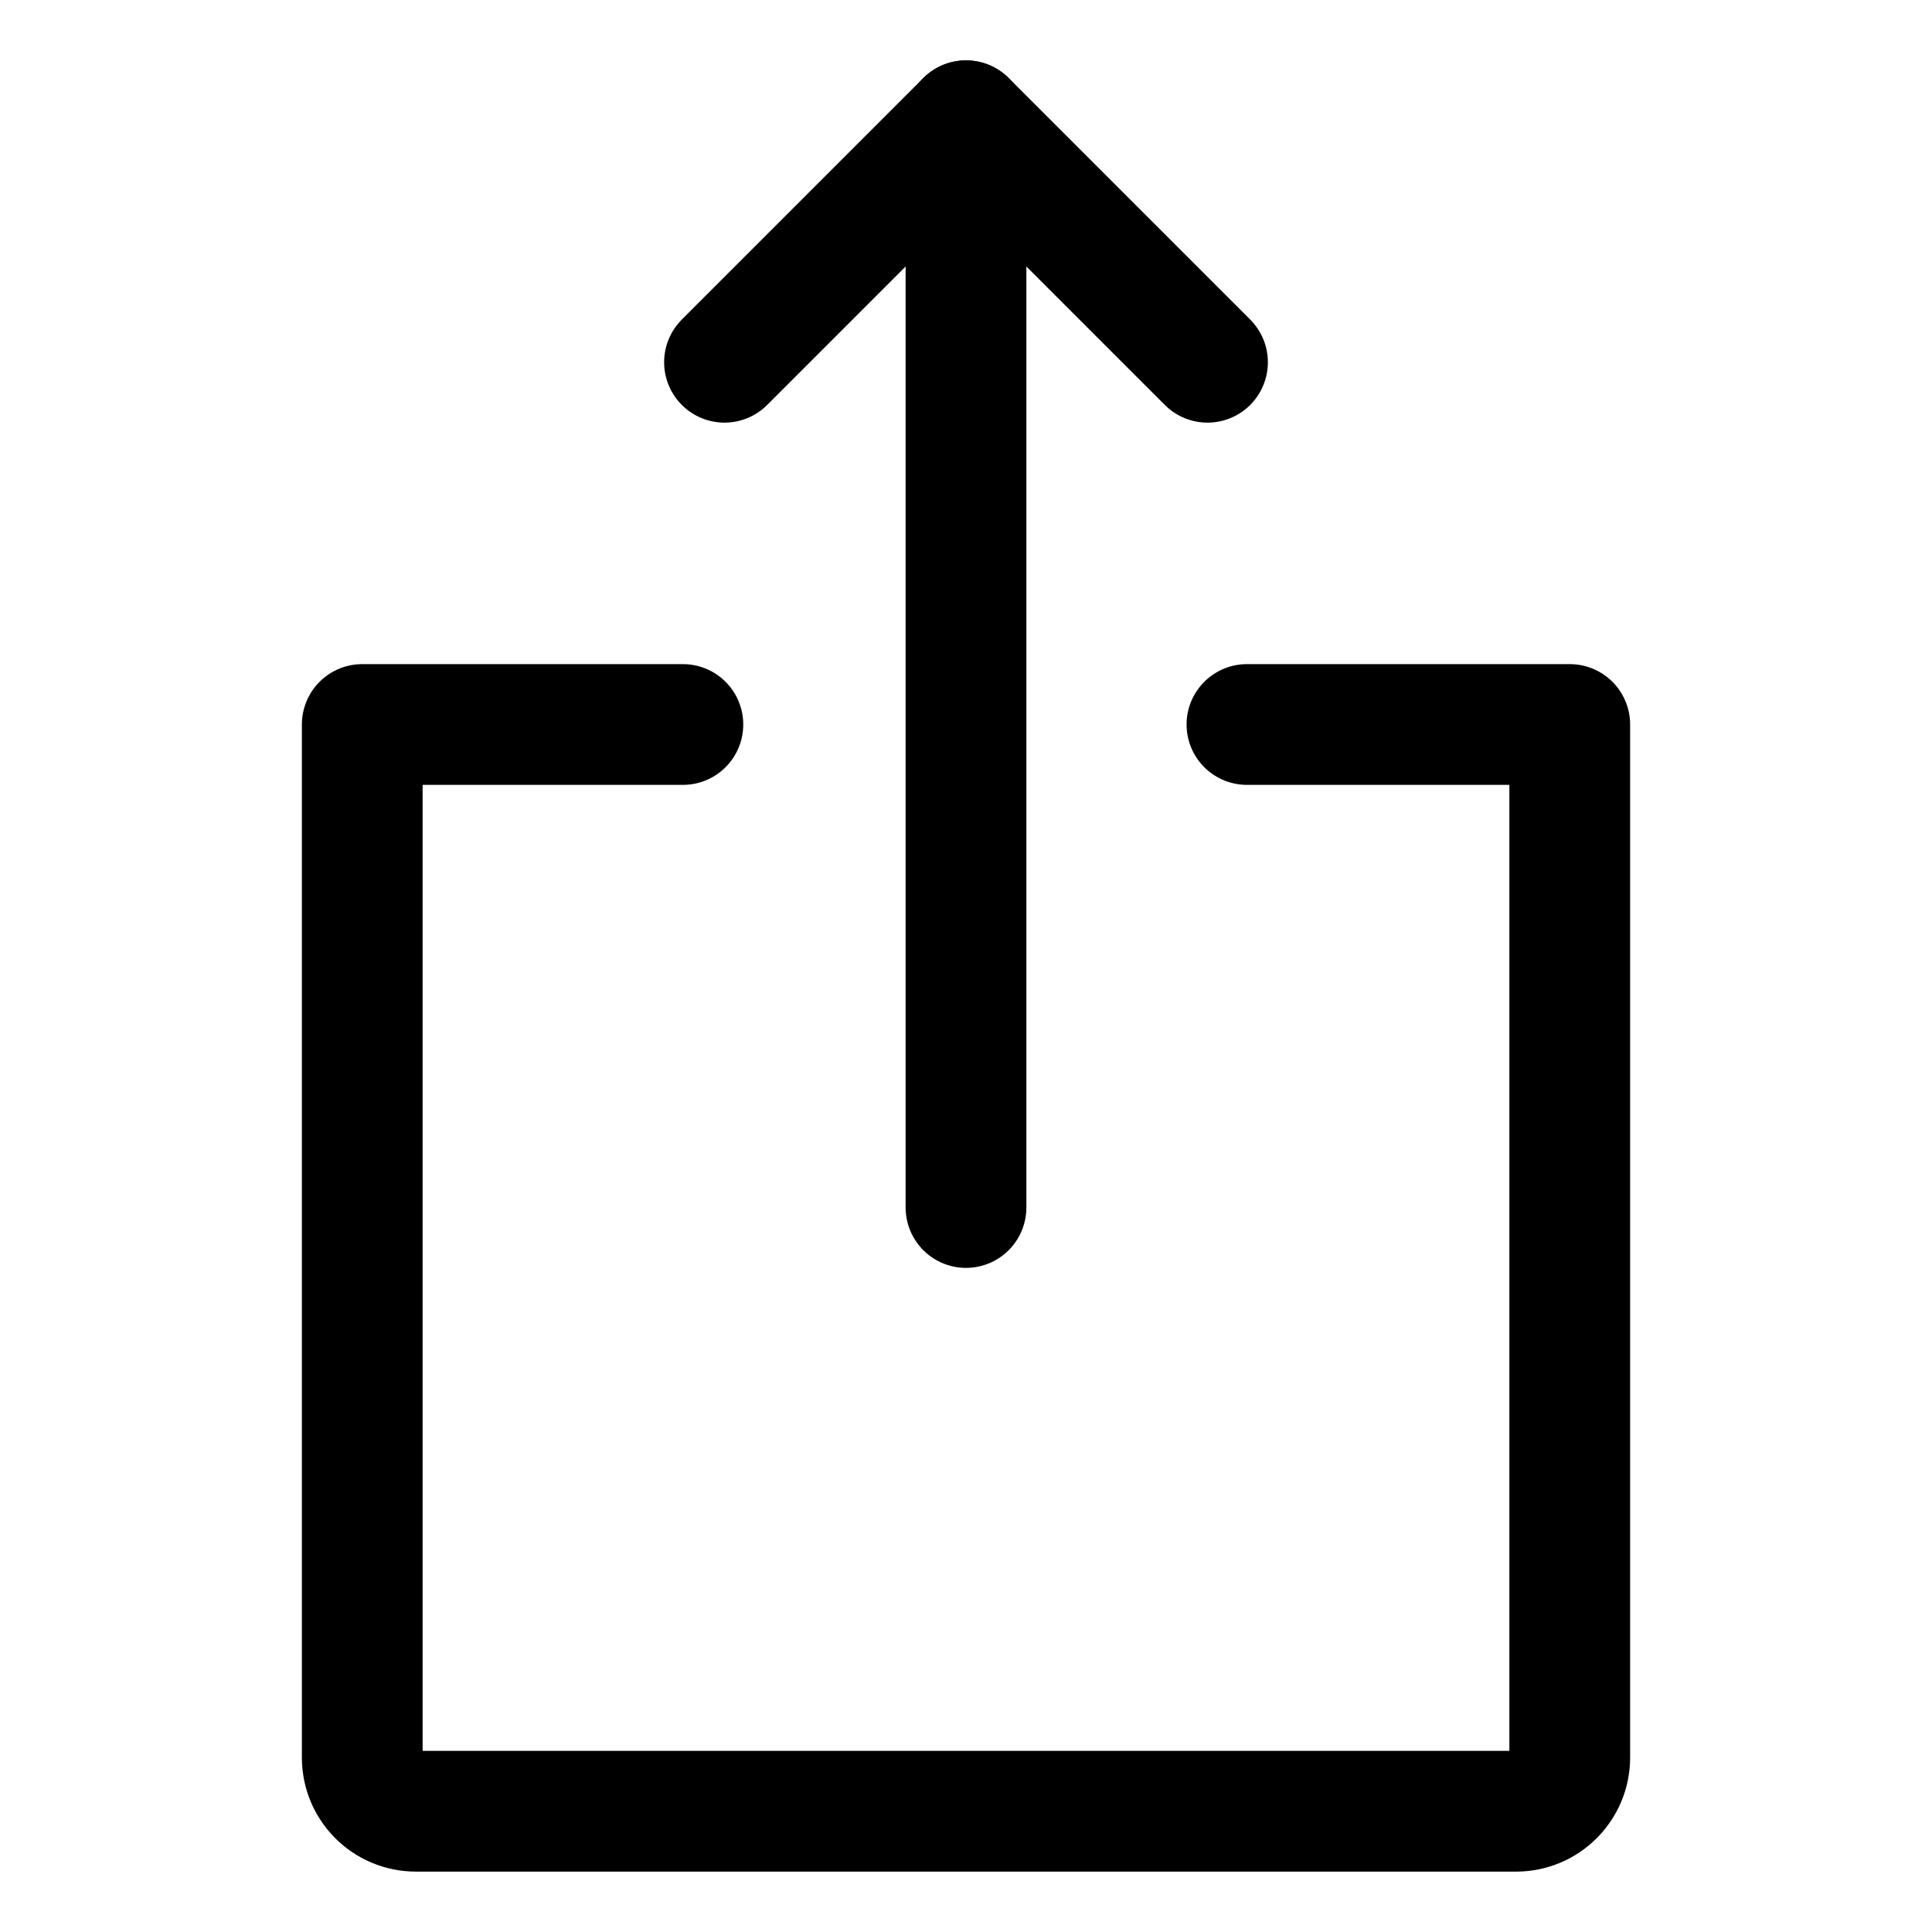
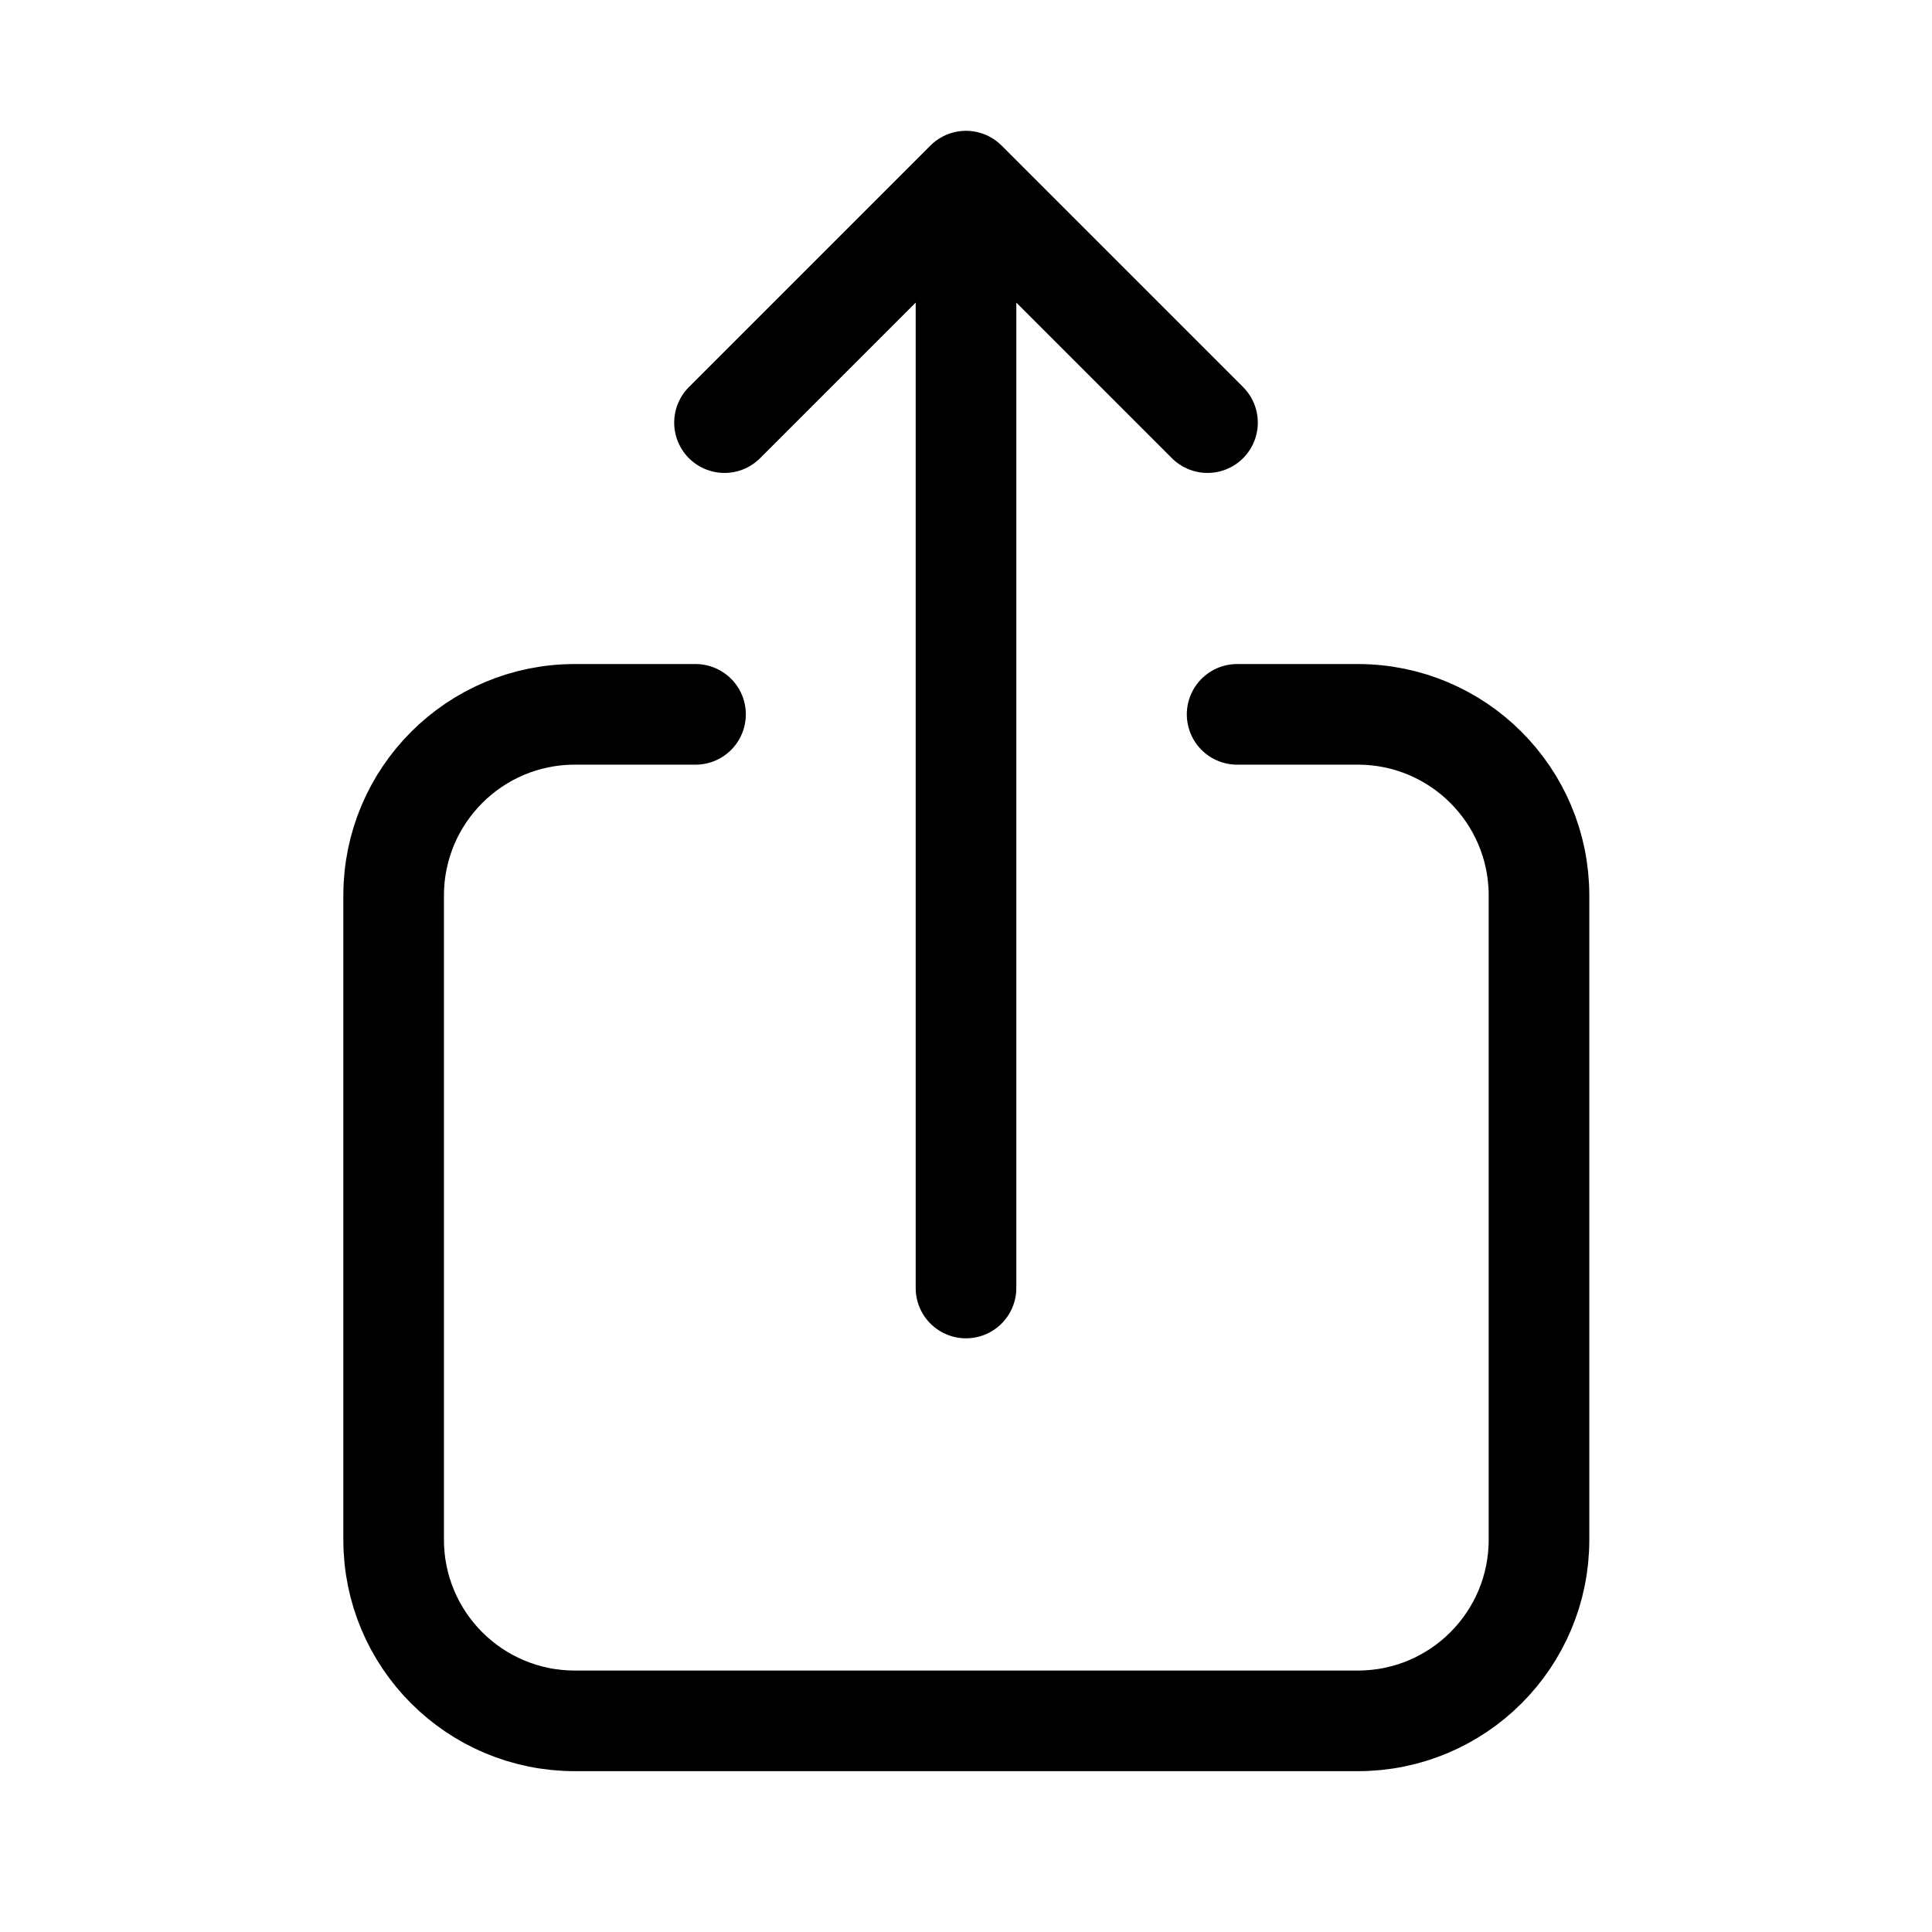
- <svg xmlns="http://www.w3.org/2000/svg" width="24" height="24" fill="none" viewBox="0 0 24 24">
-   <path d="M15.49 9H19.5V21.833C19.5 22.201 19.201 22.5 18.833 22.5H5.167C4.798 22.5 4.5 22.201 4.5 21.833V9H8.483" stroke="currentColor" stroke-width="1.5" stroke-linecap="round" stroke-linejoin="round" />
-   <path d="M9 4.5L12 1.5L15 4.5" stroke="currentColor" stroke-width="1.5" stroke-linecap="round" stroke-linejoin="round" />
-   <path d="M12 1.5V15" stroke="currentColor" stroke-width="1.5" stroke-linecap="round" stroke-linejoin="round" />
+ <svg xmlns="http://www.w3.org/2000/svg" width="24" height="24" viewBox="0 0 24 24" fill="none">
+   <g id="Share">
+     <path id="Vector" d="M8.64 8.874H7.14C5.897 8.874 4.89 9.882 4.89 11.124V19.127C4.89 20.37 5.897 21.377 7.14 21.377H16.868C18.111 21.377 19.118 20.37 19.118 19.127V11.124C19.118 9.882 18.111 8.874 16.868 8.874H15.368M15 5.25L12 2.25M12 2.25L9 5.25M12 2.25L12 16" stroke="currentColor" stroke-width="1.25" stroke-linecap="round" stroke-linejoin="round" />
+   </g>
</svg>
